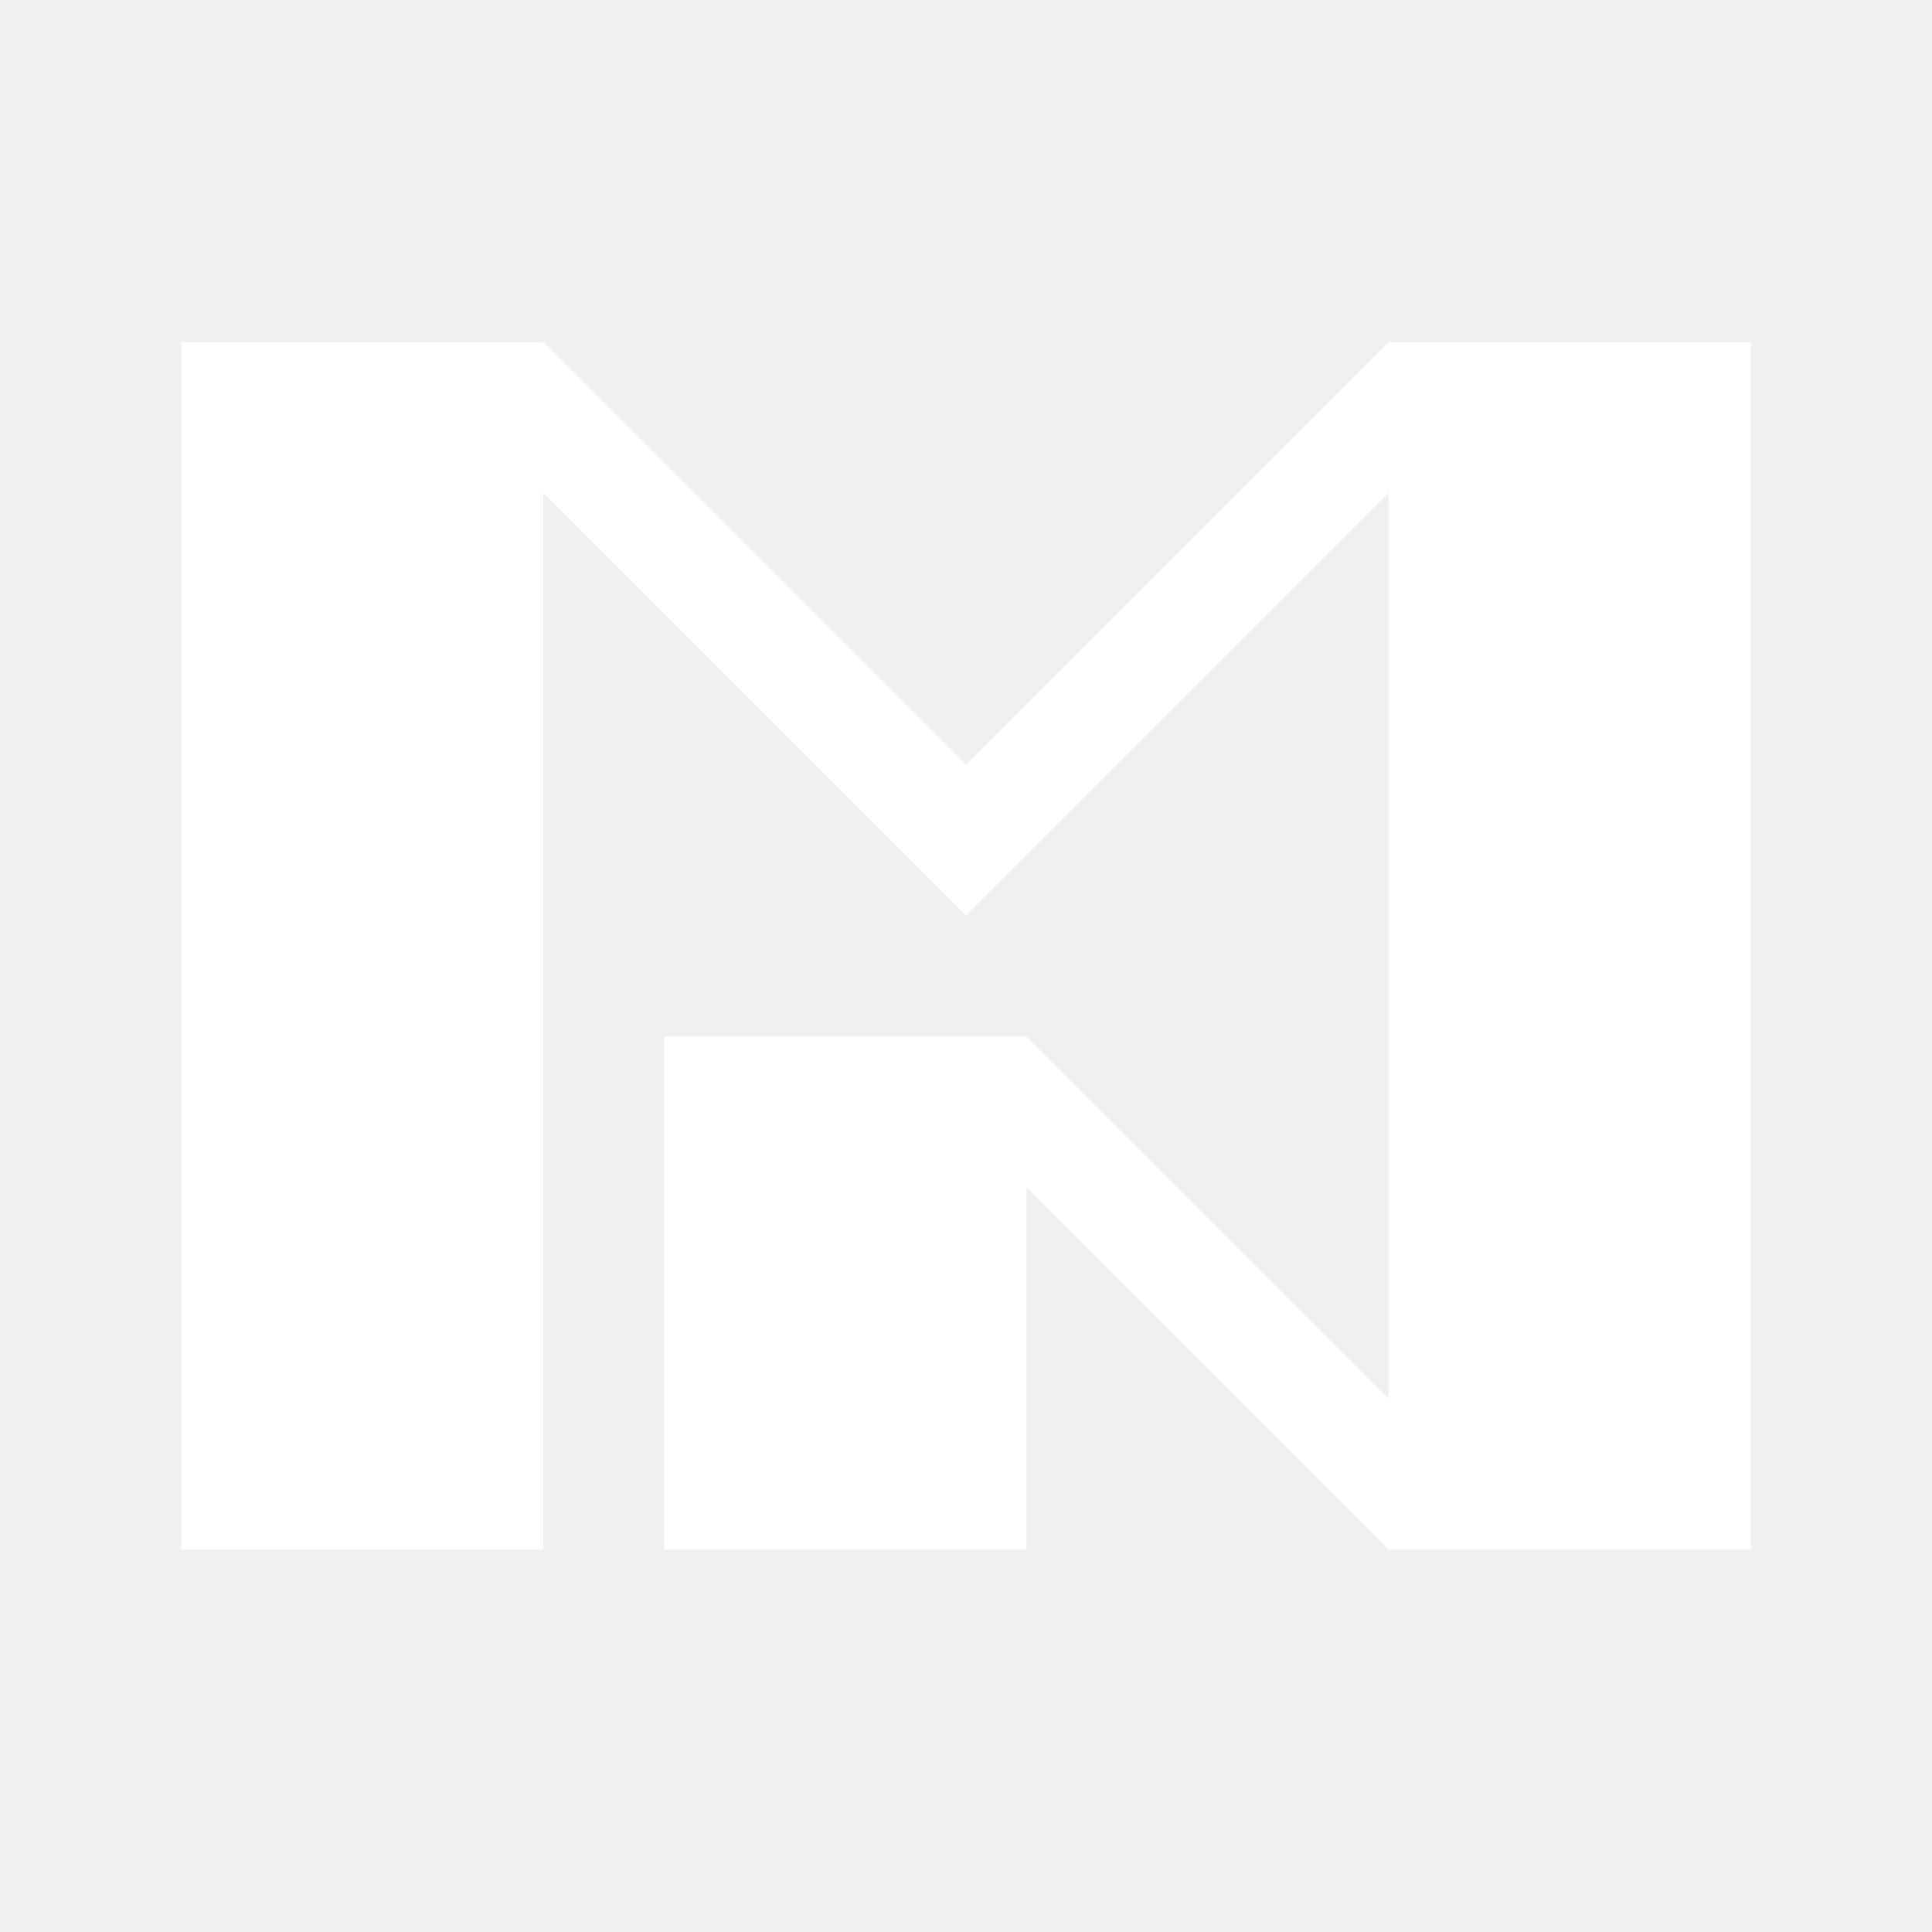
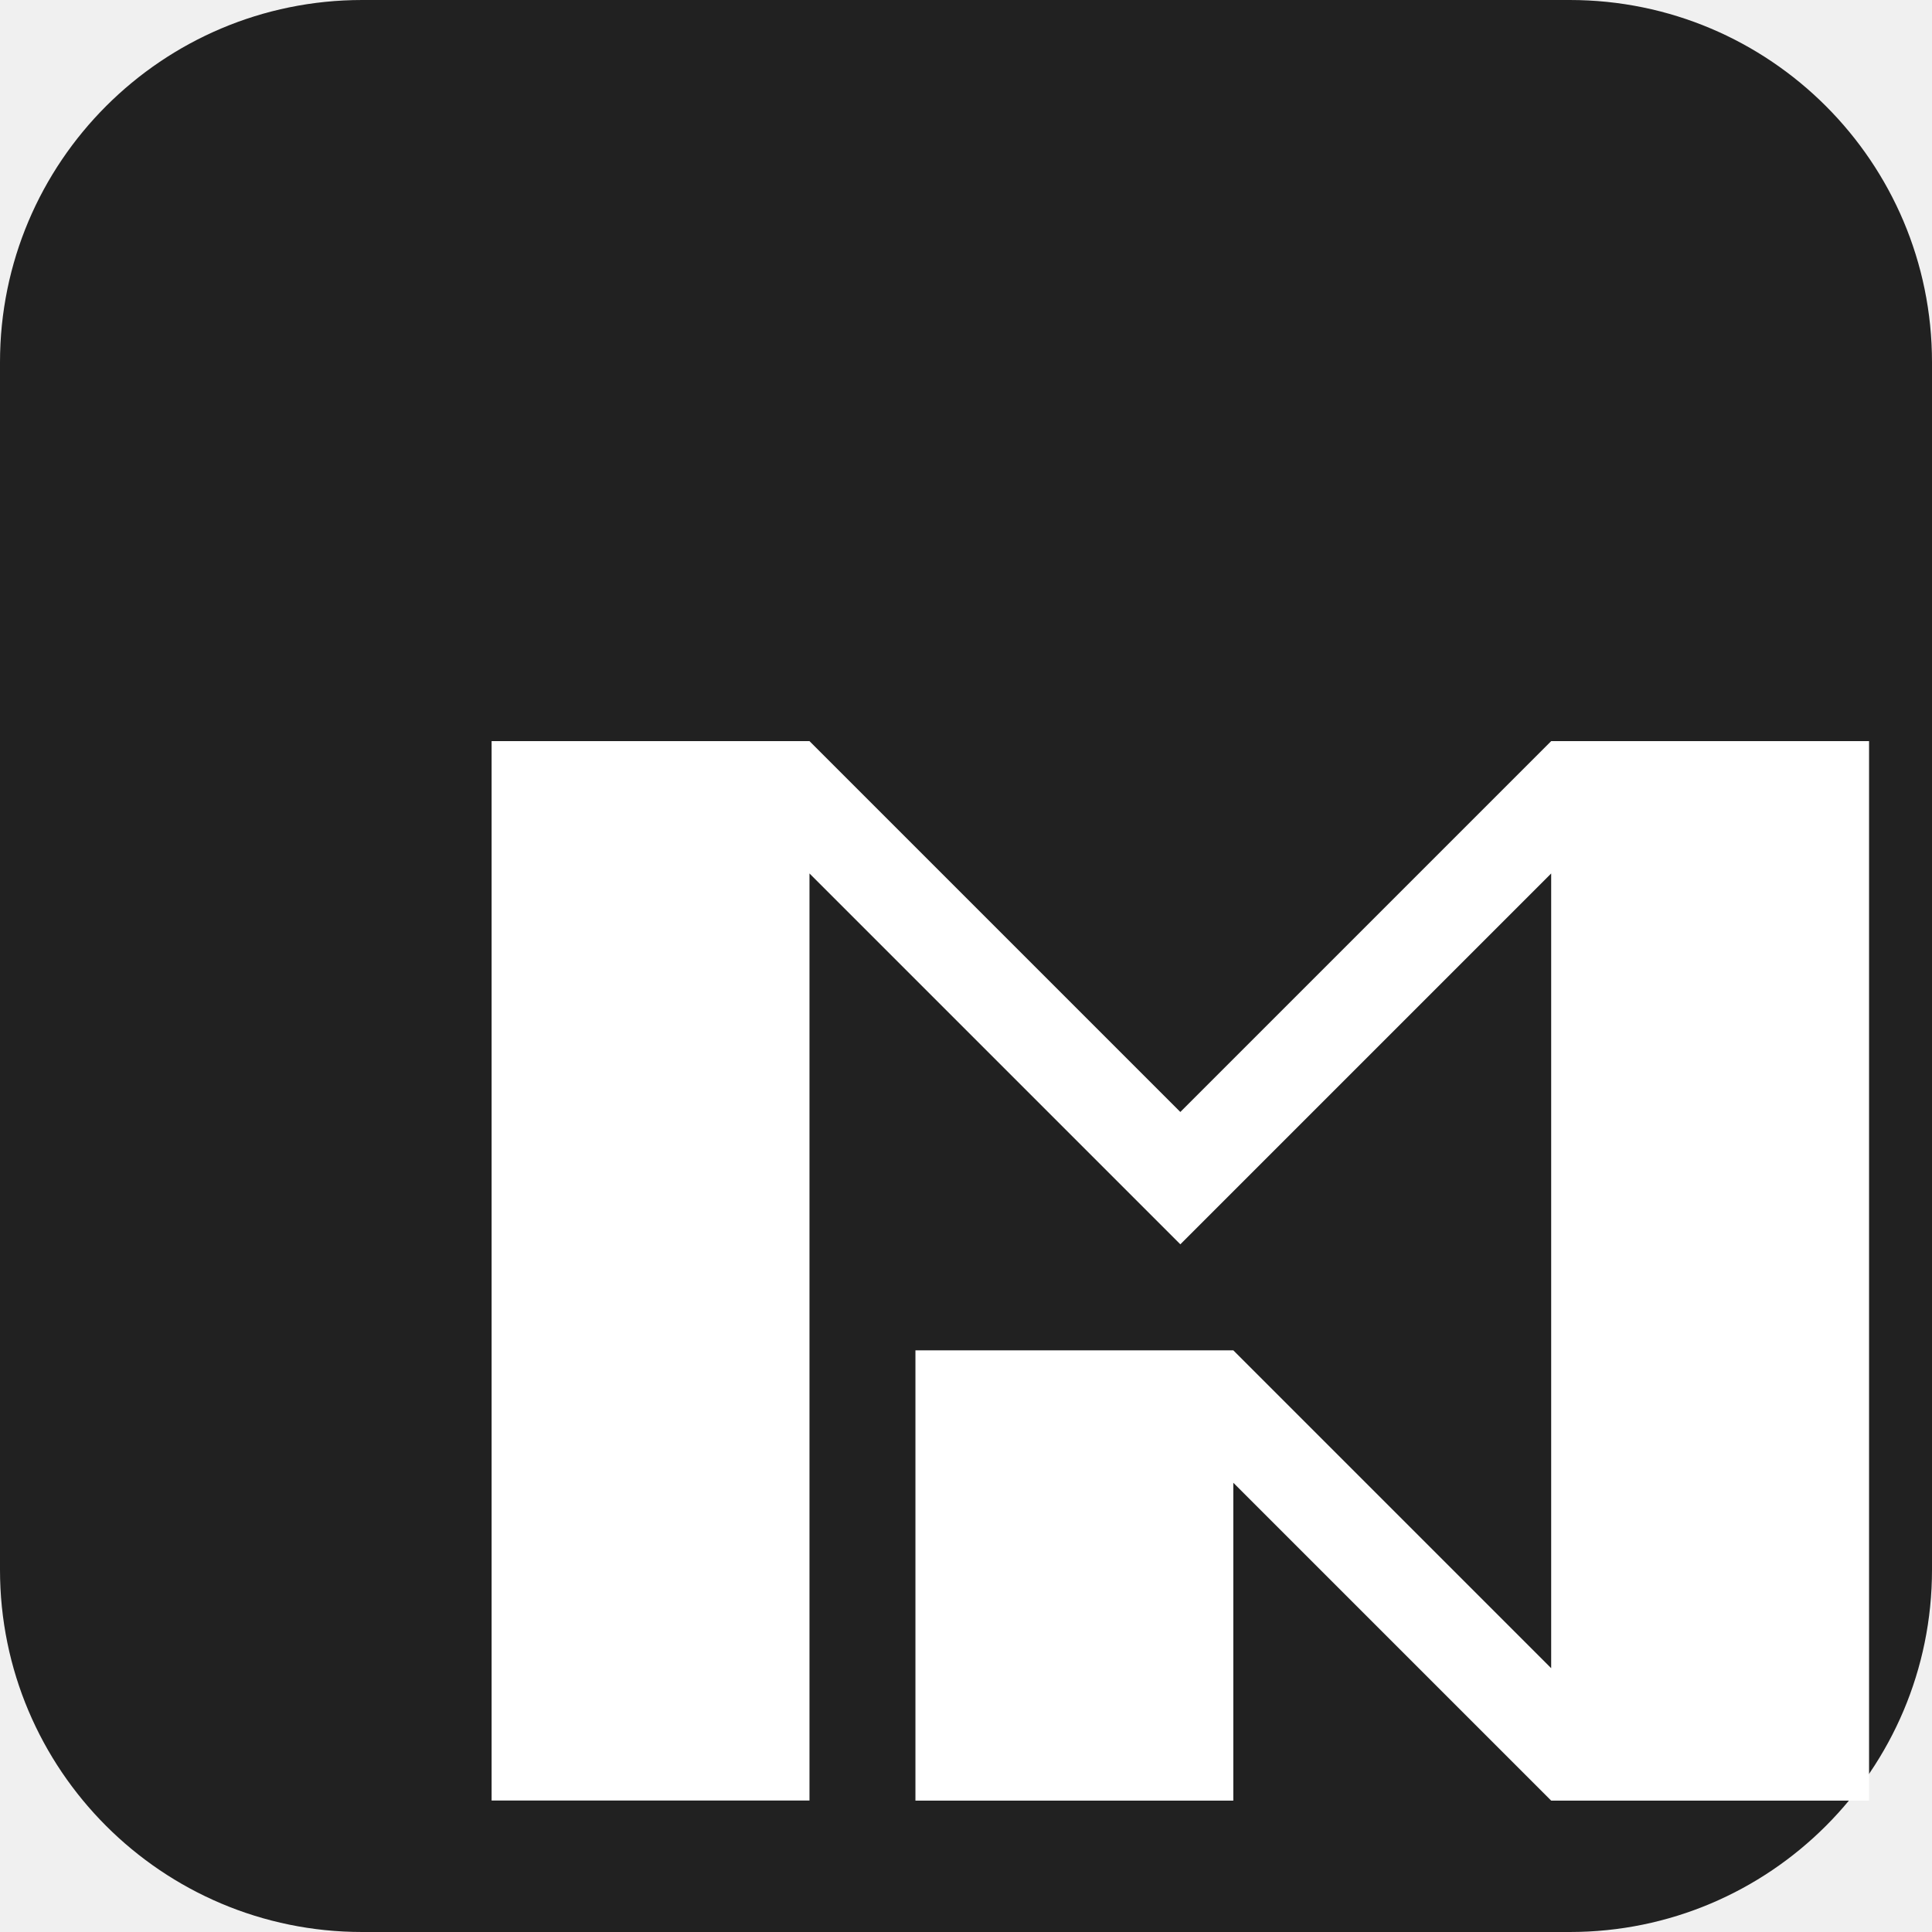
- <svg xmlns="http://www.w3.org/2000/svg" width="32" height="32" viewBox="30 55 240 195">
-   <path d="m52.5 75.003h45l52.5 52.5 52.5-52.5h45v149.99h-45l-45-45v45h-45v-63.747h45l45 45v-112.51l-52.5 52.5-52.5-52.5v131.24h-45z" fill="#FFFFFF" />
+ <svg xmlns="http://www.w3.org/2000/svg" width="32" height="32" viewBox="0 0 32 32">
+   <rect width="32" height="32" rx="6" fill="#212121" />
+   <g transform="translate(2 3.5) scale(0.117)">
+     <path d="m52.5 75.003h45l52.5 52.5 52.5-52.5h45v149.99h-45l-45-45v45h-45v-63.747h45l45 45v-112.51l-52.5 52.5-52.5-52.5v131.24h-45z" fill="#FFFFFF" />
+   </g>
</svg>
